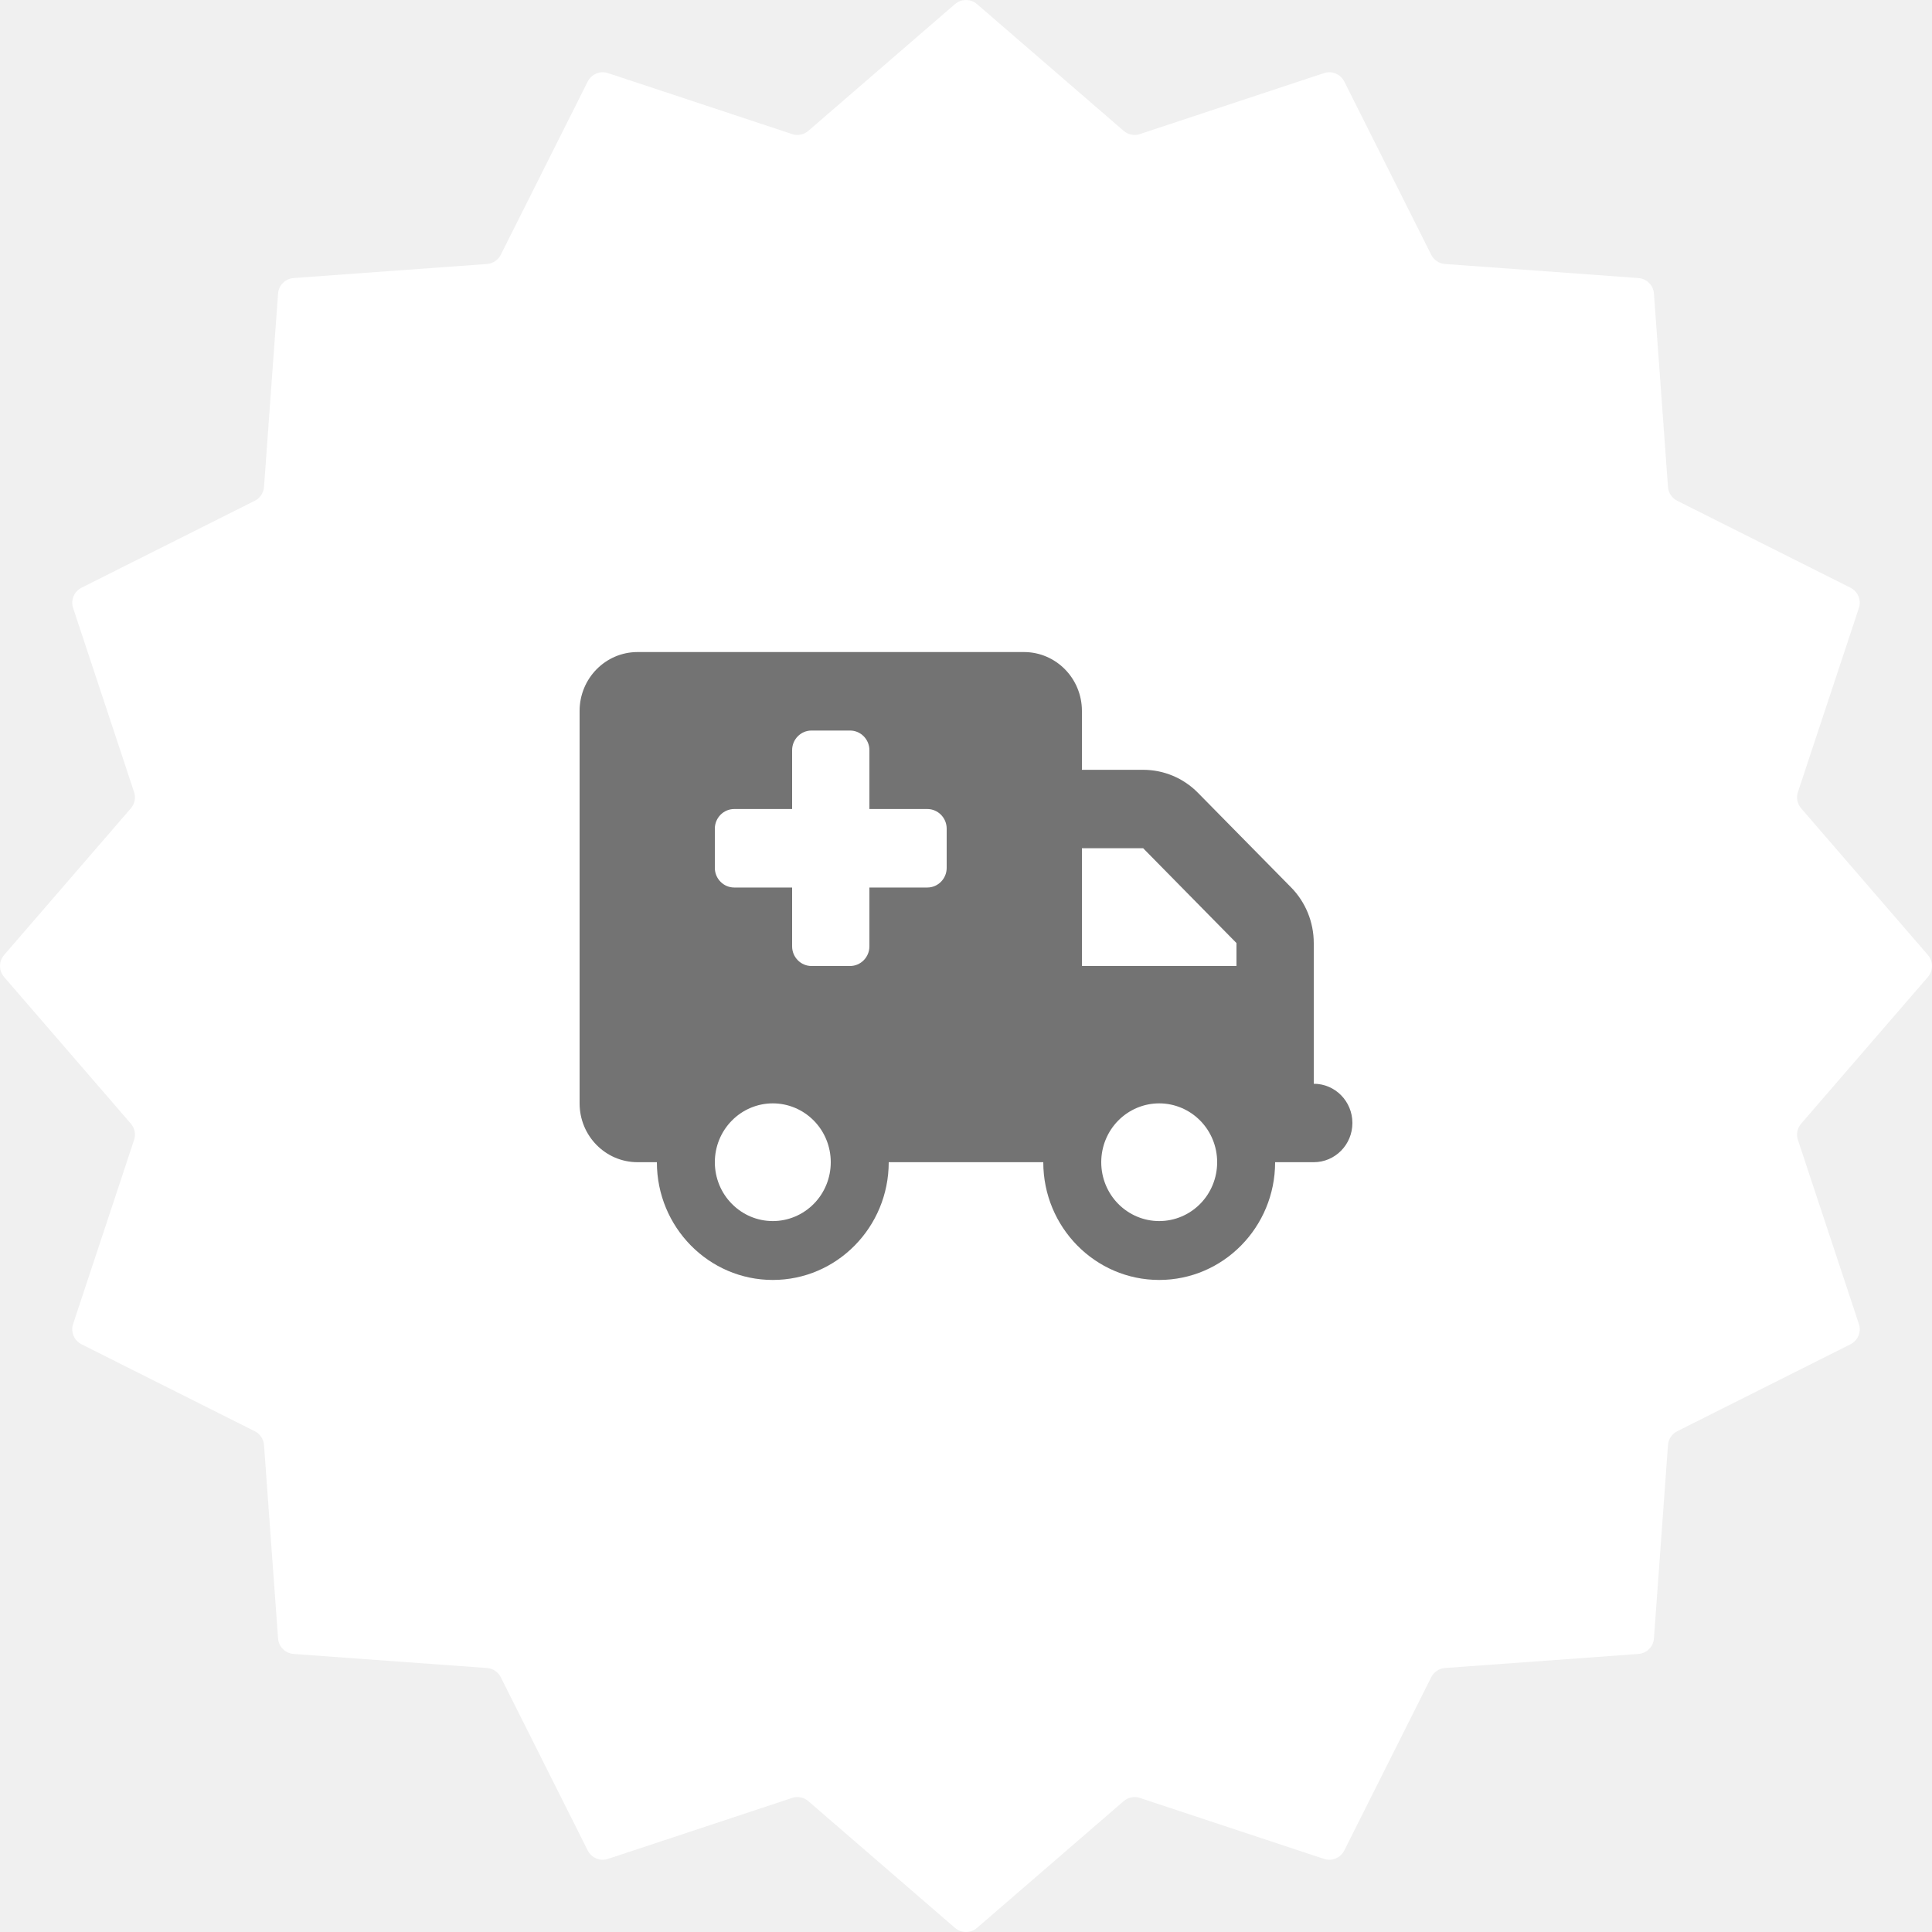
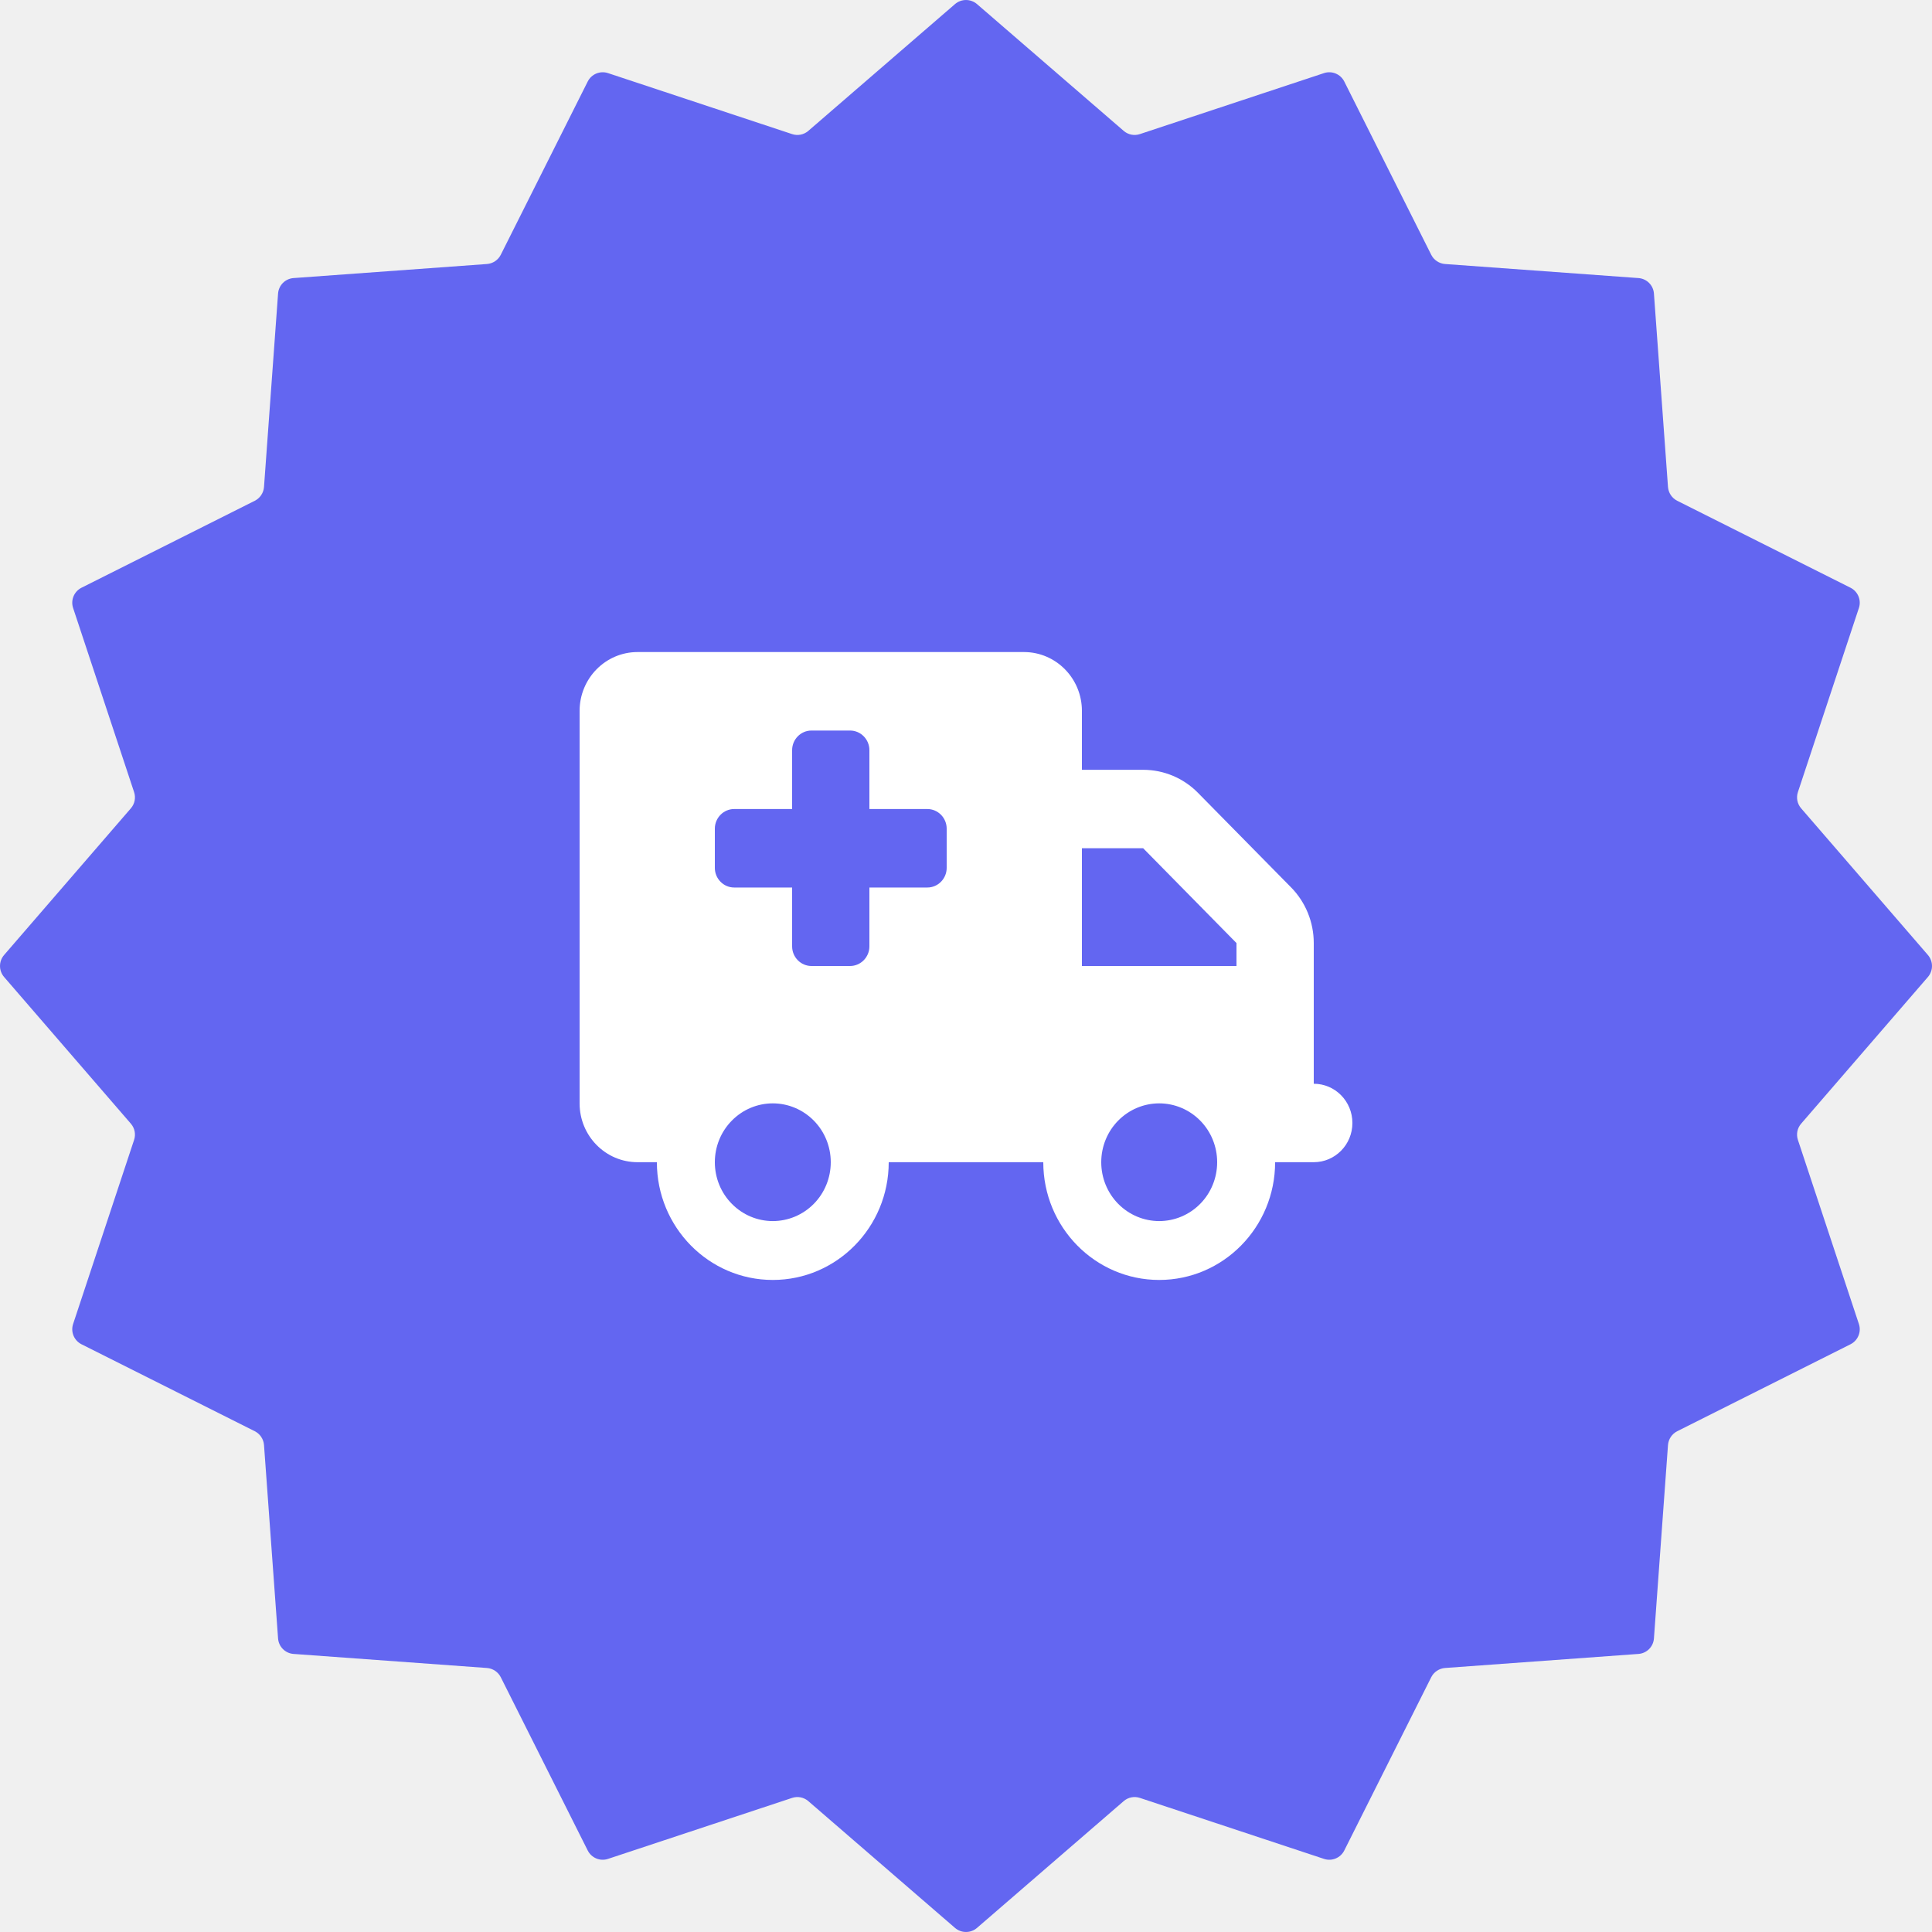
<svg xmlns="http://www.w3.org/2000/svg" width="40" height="40" viewBox="0 0 40 40" fill="none">
-   <path d="M19.772 0.085C19.903 -0.028 20.097 -0.028 20.228 0.085L23.264 2.709C23.357 2.79 23.485 2.815 23.601 2.776L27.411 1.514C27.575 1.459 27.754 1.533 27.832 1.688L29.632 5.275C29.687 5.384 29.796 5.457 29.918 5.466L33.921 5.757C34.094 5.769 34.231 5.906 34.243 6.079L34.534 10.082C34.543 10.204 34.616 10.313 34.725 10.368L38.312 12.168C38.467 12.246 38.541 12.425 38.486 12.589L37.224 16.399C37.185 16.515 37.21 16.643 37.291 16.736L39.915 19.772C40.028 19.903 40.028 20.097 39.915 20.228L37.291 23.264C37.21 23.357 37.185 23.485 37.224 23.601L38.486 27.411C38.541 27.575 38.467 27.754 38.312 27.832L34.725 29.632C34.616 29.687 34.543 29.796 34.534 29.918L34.243 33.921C34.231 34.094 34.094 34.231 33.921 34.243L29.918 34.534C29.796 34.543 29.687 34.616 29.632 34.725L27.832 38.312C27.754 38.467 27.575 38.541 27.411 38.486L23.601 37.224C23.485 37.185 23.357 37.21 23.264 37.291L20.228 39.915C20.097 40.028 19.903 40.028 19.772 39.915L16.736 37.291C16.643 37.21 16.515 37.185 16.399 37.224L12.589 38.486C12.425 38.541 12.246 38.467 12.168 38.312L10.368 34.725C10.313 34.616 10.204 34.543 10.082 34.534L6.079 34.243C5.906 34.231 5.769 34.094 5.757 33.921L5.466 29.918C5.457 29.796 5.384 29.687 5.275 29.632L1.688 27.832C1.533 27.754 1.459 27.575 1.514 27.411L2.776 23.601C2.815 23.485 2.79 23.357 2.709 23.264L0.085 20.228C-0.028 20.097 -0.028 19.903 0.085 19.772L2.709 16.736C2.79 16.643 2.815 16.515 2.776 16.399L1.514 12.589C1.459 12.425 1.533 12.246 1.688 12.168L5.275 10.368C5.384 10.313 5.457 10.204 5.466 10.082L5.757 6.079C5.769 5.906 5.906 5.769 6.079 5.757L10.082 5.466C10.204 5.457 10.313 5.384 10.368 5.275L12.168 1.688C12.246 1.533 12.425 1.459 12.589 1.514L16.399 2.776C16.515 2.815 16.643 2.79 16.736 2.709L19.772 0.085Z" fill="white" />
-   <g clip-path="url(#clip0_750_12520)">
-     <path d="M12 14.719C12 14.046 12.537 13.5 13.2 13.5H21.2C21.863 13.5 22.4 14.046 22.4 14.719V15.938H23.668C24.093 15.938 24.5 16.108 24.8 16.412L26.733 18.375C27.032 18.68 27.2 19.094 27.2 19.525V20V20.812V22.438C27.642 22.438 28 22.801 28 23.25C28 23.699 27.642 24.062 27.2 24.062H26.4C26.4 25.408 25.325 26.5 24 26.5C22.675 26.5 21.6 25.408 21.6 24.062H18.4C18.4 25.408 17.325 26.5 16 26.5C14.675 26.5 13.6 25.408 13.6 24.062H13.2C12.537 24.062 12 23.517 12 22.844V14.719ZM22.4 20H25.6V19.525L23.668 17.562H22.4V20ZM16 25.281C16.318 25.281 16.623 25.153 16.849 24.924C17.074 24.696 17.2 24.386 17.2 24.062C17.2 23.739 17.074 23.429 16.849 23.201C16.623 22.972 16.318 22.844 16 22.844C15.682 22.844 15.377 22.972 15.152 23.201C14.926 23.429 14.8 23.739 14.8 24.062C14.8 24.386 14.926 24.696 15.152 24.924C15.377 25.153 15.682 25.281 16 25.281ZM25.2 24.062C25.2 23.739 25.074 23.429 24.849 23.201C24.623 22.972 24.318 22.844 24 22.844C23.682 22.844 23.377 22.972 23.151 23.201C22.926 23.429 22.8 23.739 22.8 24.062C22.8 24.386 22.926 24.696 23.151 24.924C23.377 25.153 23.682 25.281 24 25.281C24.318 25.281 24.623 25.153 24.849 24.924C25.074 24.696 25.2 24.386 25.2 24.062ZM16.4 15.531V16.75H15.2C14.98 16.75 14.8 16.933 14.8 17.156V17.969C14.8 18.192 14.98 18.375 15.2 18.375H16.4V19.594C16.4 19.817 16.58 20 16.8 20H17.6C17.82 20 18 19.817 18 19.594V18.375H19.2C19.42 18.375 19.6 18.192 19.6 17.969V17.156C19.6 16.933 19.42 16.75 19.2 16.75H18V15.531C18 15.308 17.82 15.125 17.6 15.125H16.8C16.58 15.125 16.4 15.308 16.4 15.531Z" fill="#737373" />
+   <path d="M19.772 0.085C19.903 -0.028 20.097 -0.028 20.228 0.085L23.264 2.709C23.357 2.79 23.485 2.815 23.601 2.776L27.411 1.514C27.575 1.459 27.754 1.533 27.832 1.688L29.632 5.275C29.687 5.384 29.796 5.457 29.918 5.466L33.921 5.757C34.094 5.769 34.231 5.906 34.243 6.079L34.534 10.082C34.543 10.204 34.616 10.313 34.725 10.368L38.312 12.168C38.467 12.246 38.541 12.425 38.486 12.589L37.224 16.399C37.185 16.515 37.21 16.643 37.291 16.736L39.915 19.772C40.028 19.903 40.028 20.097 39.915 20.228L37.291 23.264C37.21 23.357 37.185 23.485 37.224 23.601L38.486 27.411C38.541 27.575 38.467 27.754 38.312 27.832L34.725 29.632C34.616 29.687 34.543 29.796 34.534 29.918L34.243 33.921C34.231 34.094 34.094 34.231 33.921 34.243L29.918 34.534C29.796 34.543 29.687 34.616 29.632 34.725L27.832 38.312C27.754 38.467 27.575 38.541 27.411 38.486L23.601 37.224C23.485 37.185 23.357 37.21 23.264 37.291L20.228 39.915C20.097 40.028 19.903 40.028 19.772 39.915L16.736 37.291C16.643 37.21 16.515 37.185 16.399 37.224L12.589 38.486C12.425 38.541 12.246 38.467 12.168 38.312L10.368 34.725C10.313 34.616 10.204 34.543 10.082 34.534L6.079 34.243C5.906 34.231 5.769 34.094 5.757 33.921L5.466 29.918C5.457 29.796 5.384 29.687 5.275 29.632L1.688 27.832C1.533 27.754 1.459 27.575 1.514 27.411L2.776 23.601C2.815 23.485 2.79 23.357 2.709 23.264L0.085 20.228C-0.028 20.097 -0.028 19.903 0.085 19.772L2.709 16.736C2.79 16.643 2.815 16.515 2.776 16.399L1.514 12.589C1.459 12.425 1.533 12.246 1.688 12.168L5.275 10.368C5.384 10.313 5.457 10.204 5.466 10.082L5.757 6.079C5.769 5.906 5.906 5.769 6.079 5.757L10.082 5.466C10.204 5.457 10.313 5.384 10.368 5.275L12.168 1.688C12.246 1.533 12.425 1.459 12.589 1.514L16.399 2.776C16.515 2.815 16.643 2.79 16.736 2.709L19.772 0.085Z" fill="#6366F1" />
+   <g clip-path="url(#clip0_171_2583)">
+     <path d="M12 14.719C12 14.046 12.537 13.5 13.2 13.5H21.2C21.863 13.5 22.4 14.046 22.4 14.719V15.938H23.668C24.093 15.938 24.5 16.108 24.8 16.412L26.733 18.375C27.032 18.68 27.2 19.094 27.2 19.525V20V20.812V22.438C27.642 22.438 28 22.801 28 23.25C28 23.699 27.642 24.062 27.2 24.062H26.4C26.4 25.408 25.325 26.5 24 26.5C22.675 26.5 21.6 25.408 21.6 24.062H18.4C18.4 25.408 17.325 26.5 16 26.5C14.675 26.5 13.6 25.408 13.6 24.062H13.2C12.537 24.062 12 23.517 12 22.844V14.719ZM22.4 20H25.6V19.525L23.668 17.562H22.4V20ZM16 25.281C16.318 25.281 16.623 25.153 16.849 24.924C17.074 24.696 17.2 24.386 17.2 24.062C17.2 23.739 17.074 23.429 16.849 23.201C16.623 22.972 16.318 22.844 16 22.844C15.682 22.844 15.377 22.972 15.152 23.201C14.926 23.429 14.8 23.739 14.8 24.062C14.8 24.386 14.926 24.696 15.152 24.924C15.377 25.153 15.682 25.281 16 25.281ZM25.2 24.062C25.2 23.739 25.074 23.429 24.849 23.201C24.623 22.972 24.318 22.844 24 22.844C23.682 22.844 23.377 22.972 23.151 23.201C22.926 23.429 22.8 23.739 22.8 24.062C22.8 24.386 22.926 24.696 23.151 24.924C23.377 25.153 23.682 25.281 24 25.281C24.318 25.281 24.623 25.153 24.849 24.924C25.074 24.696 25.2 24.386 25.2 24.062ZM16.4 15.531V16.75H15.2C14.98 16.75 14.8 16.933 14.8 17.156V17.969C14.8 18.192 14.98 18.375 15.2 18.375H16.4V19.594C16.4 19.817 16.58 20 16.8 20H17.6C17.82 20 18 19.817 18 19.594V18.375H19.2C19.42 18.375 19.6 18.192 19.6 17.969V17.156C19.6 16.933 19.42 16.75 19.2 16.75H18V15.531C18 15.308 17.82 15.125 17.6 15.125H16.8C16.58 15.125 16.4 15.308 16.4 15.531Z" fill="#FFFFFF" />
  </g>
  <defs>
-     <clipPath id="clip0_750_12520">
-       <rect width="16" height="13" fill="white" transform="translate(12 13.5)" />
+     <clipPath id="clip0_171_2583">
+       <rect width="16" height="13" fill="#6366F1" transform="translate(12 13.5)" />
    </clipPath>
  </defs>
</svg>
